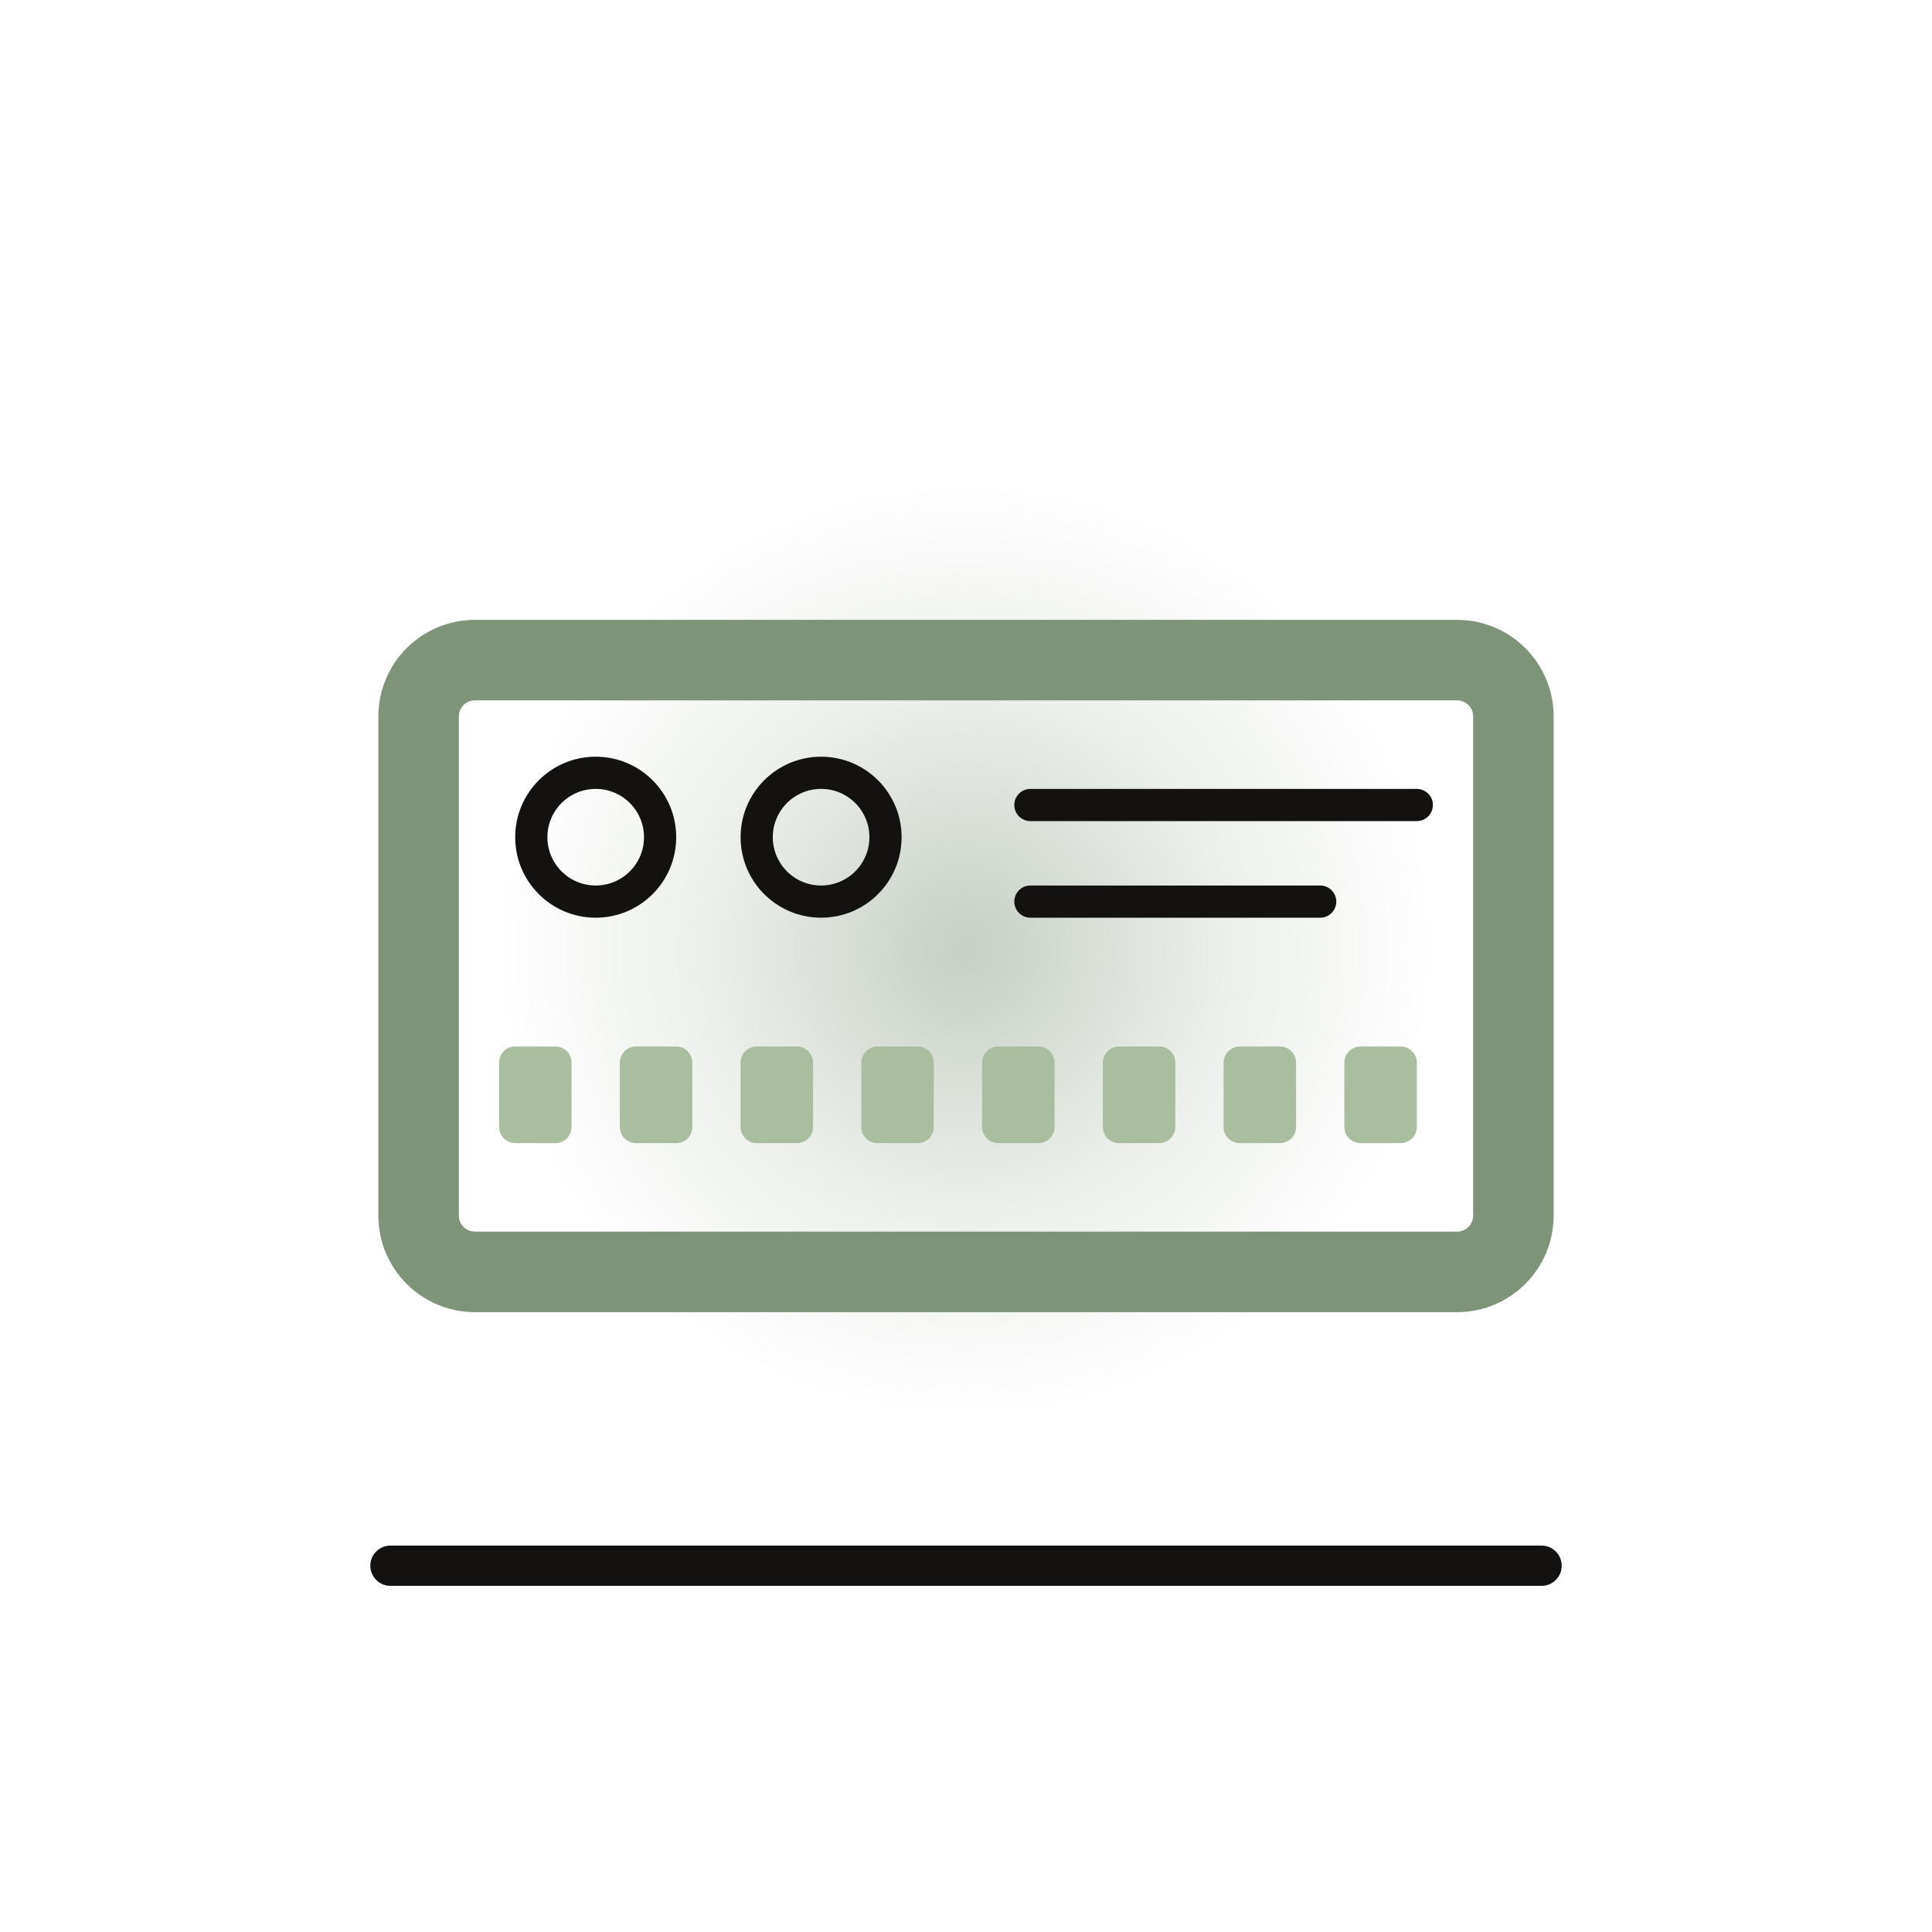
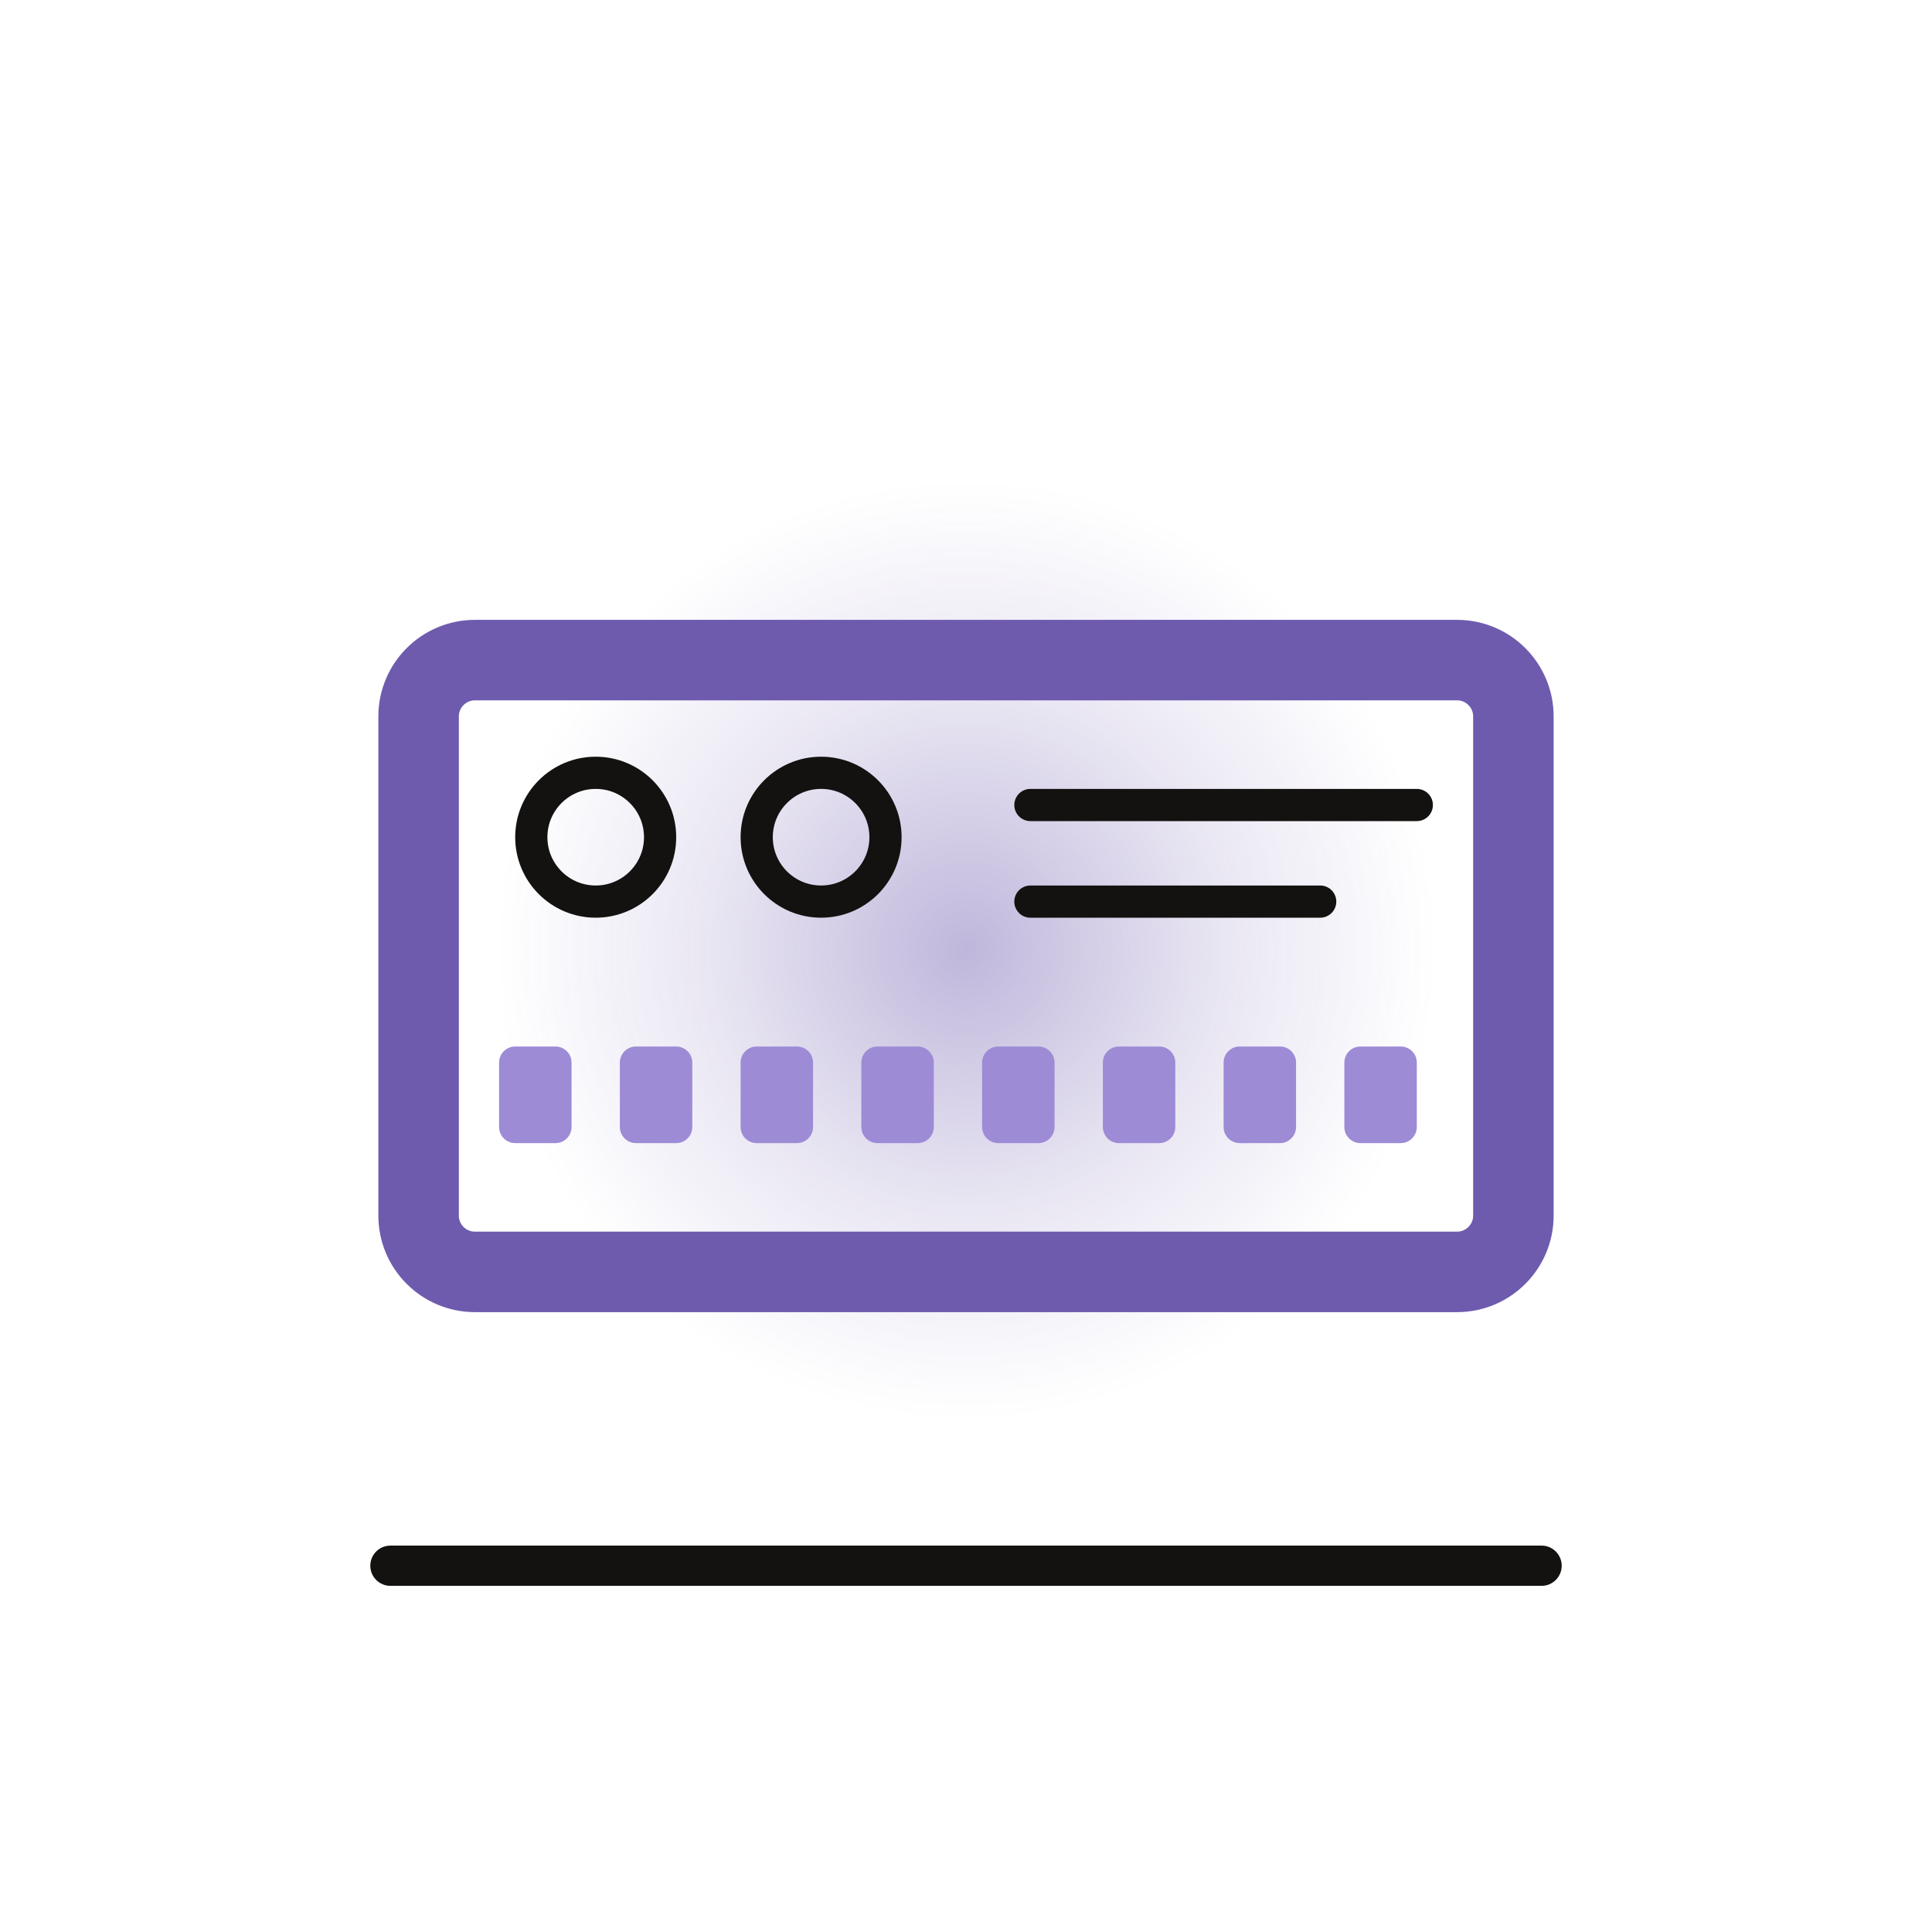
<svg xmlns="http://www.w3.org/2000/svg" viewBox="0 0 240 240">
  <defs>
    <radialGradient id="gma" cx="50%" cy="50%" r="50%">
-       <stop offset="0%" stop-color="#7E9478" stop-opacity="0.44" />
-       <stop offset="55%" stop-color="#7E9478" stop-opacity="0.15" />
-       <stop offset="100%" stop-color="#7E9478" stop-opacity="0" />
+       <stop offset="0%" stop-color="#6E5BAE" stop-opacity="0.44" />
+       <stop offset="55%" stop-color="#6E5BAE" stop-opacity="0.15" />
+       <stop offset="100%" stop-color="#6E5BAE" stop-opacity="0" />
    </radialGradient>
  </defs>
  <circle cx="120" cy="118" r="58" fill="url(#gma)" />
-   <rect x="52" y="82" width="136" height="76" rx="7" fill="none" stroke="#7E9478" stroke-width="10" />
-   <g fill="#A8BE9E">
+   <rect x="52" y="82" width="136" height="76" rx="7" fill="none" stroke="#6E5BAE" stroke-width="10" />
+   <g fill="#9D8BD6">
    <rect x="62" y="130" width="9" height="12" rx="2" />
    <rect x="77" y="130" width="9" height="12" rx="2" />
    <rect x="92" y="130" width="9" height="12" rx="2" />
    <rect x="107" y="130" width="9" height="12" rx="2" />
    <rect x="122" y="130" width="9" height="12" rx="2" />
    <rect x="137" y="130" width="9" height="12" rx="2" />
    <rect x="152" y="130" width="9" height="12" rx="2" />
    <rect x="167" y="130" width="9" height="12" rx="2" />
  </g>
  <circle cx="74" cy="104" r="8" fill="none" stroke="#141210" stroke-width="4" />
  <circle cx="102" cy="104" r="8" fill="none" stroke="#141210" stroke-width="4" />
  <line x1="128" y1="100" x2="176" y2="100" stroke="#141210" stroke-width="4" stroke-linecap="round" />
  <line x1="128" y1="112" x2="164" y2="112" stroke="#141210" stroke-width="4" stroke-linecap="round" />
  <rect x="46" y="192" width="148" height="5" rx="2.5" fill="#141210" />
</svg>
